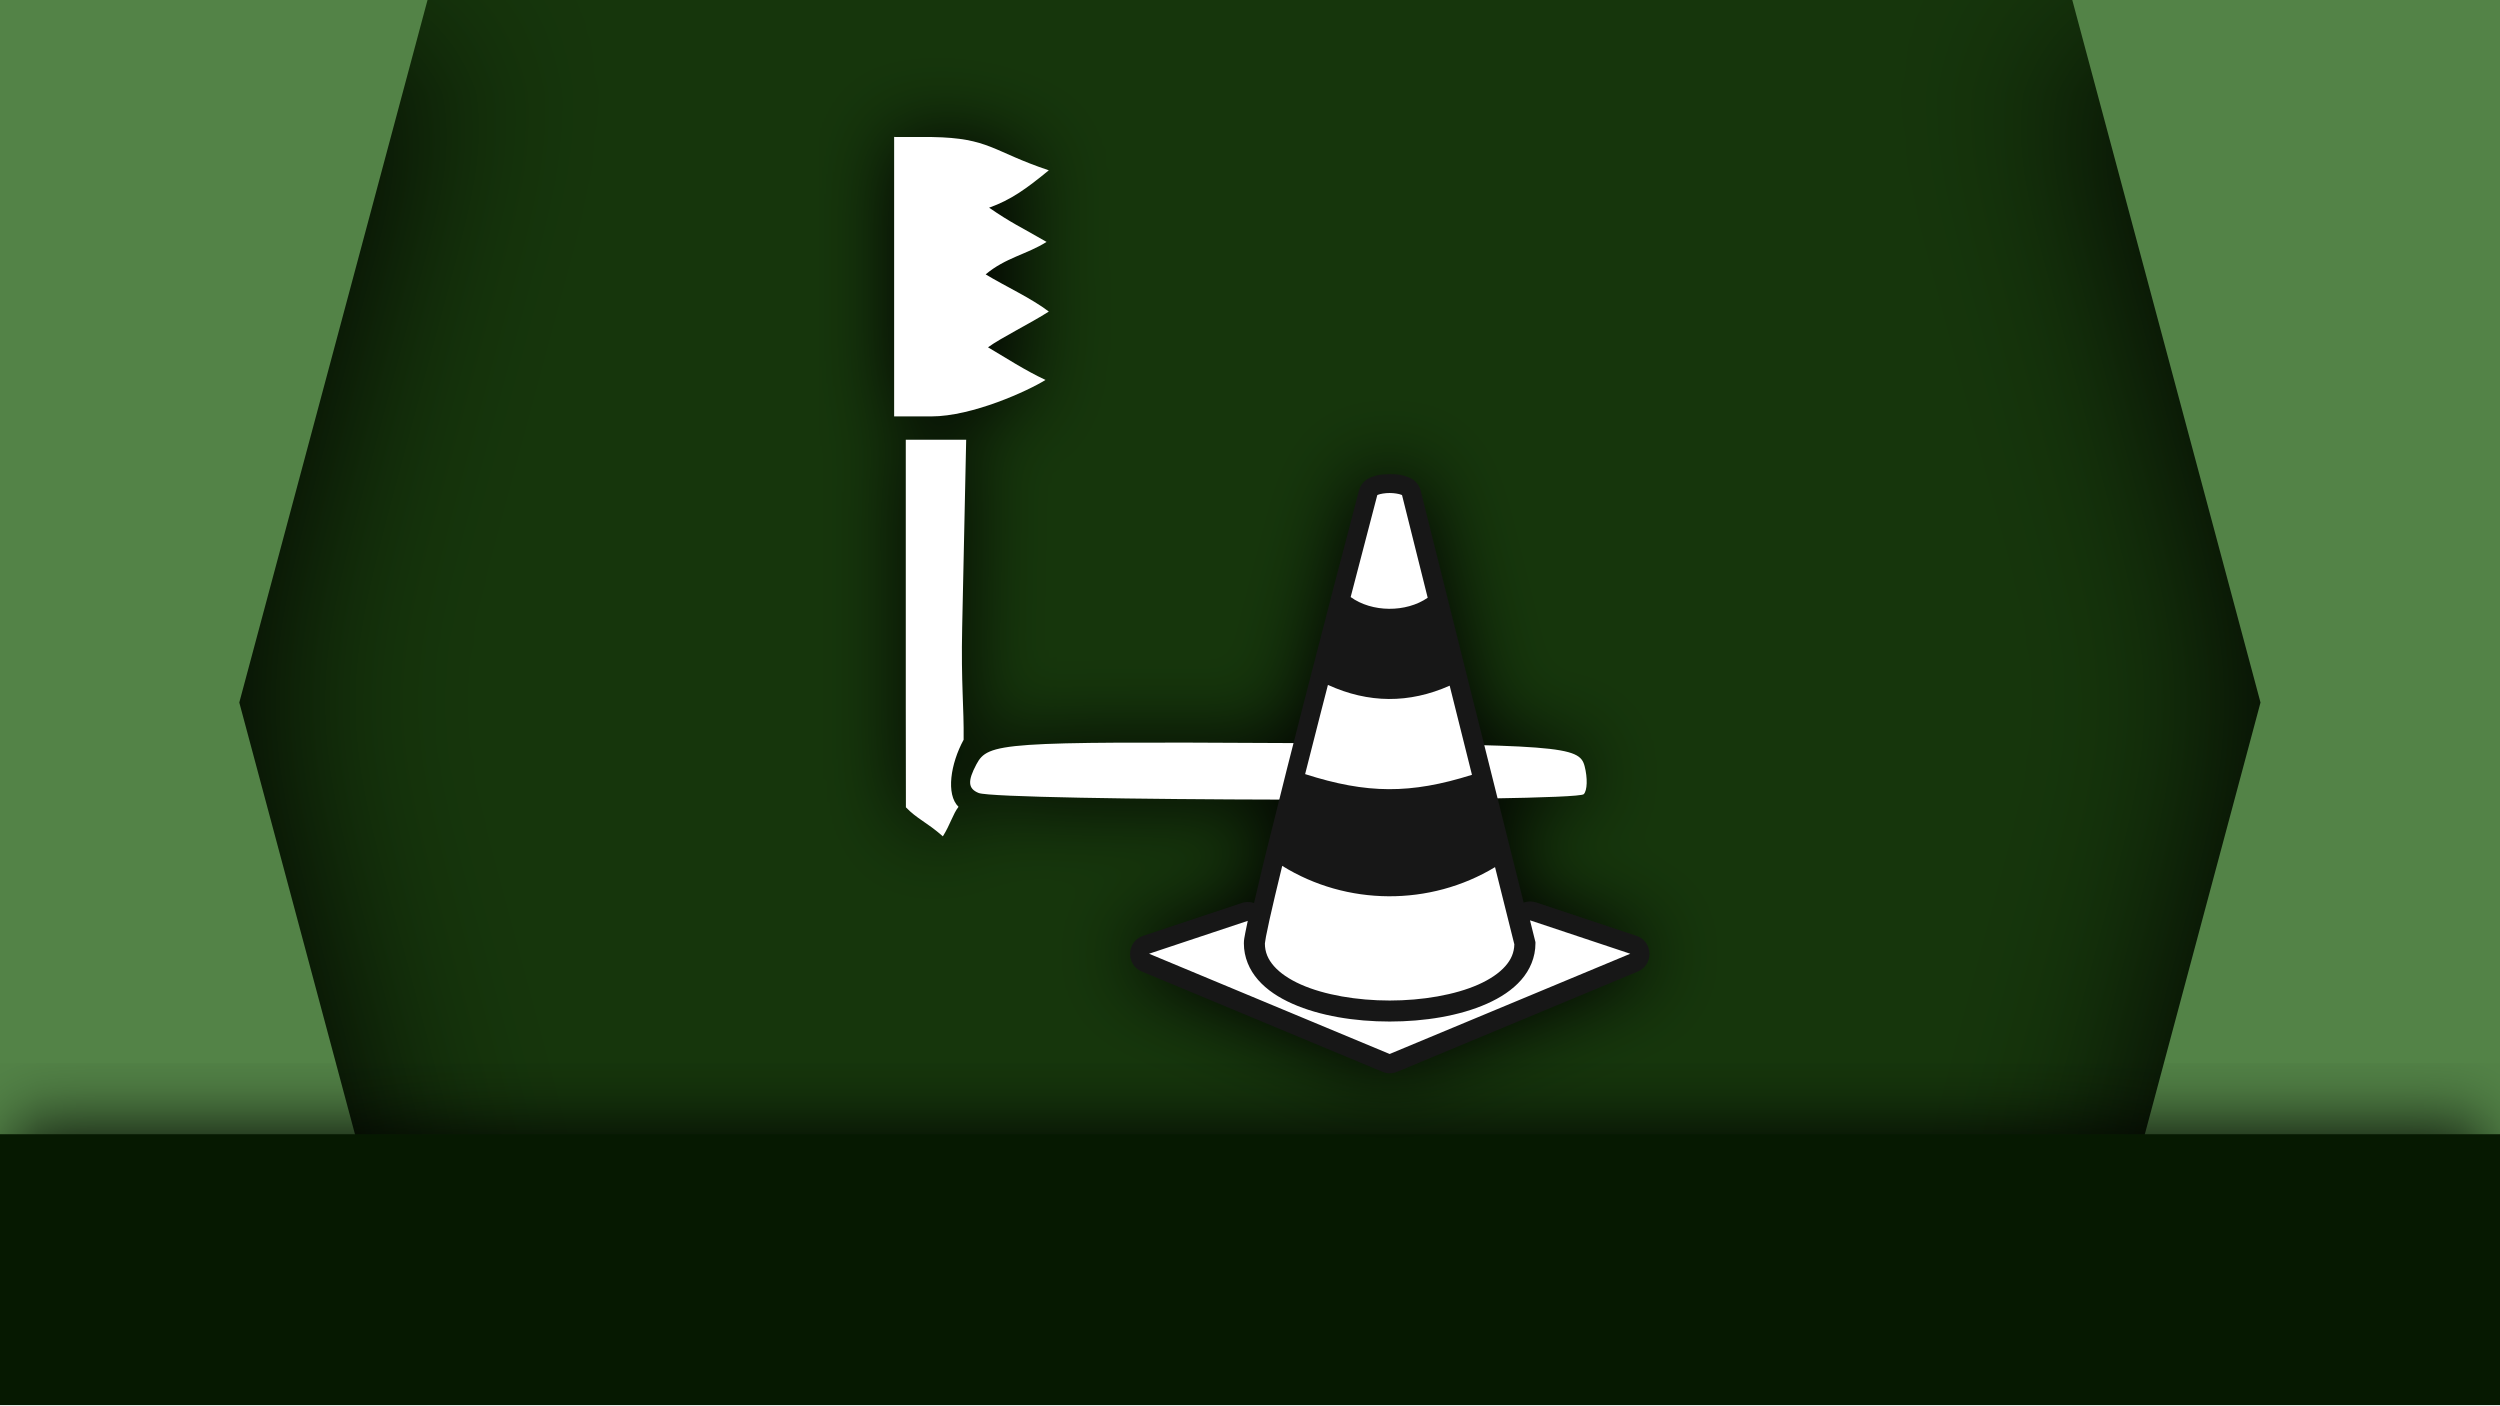
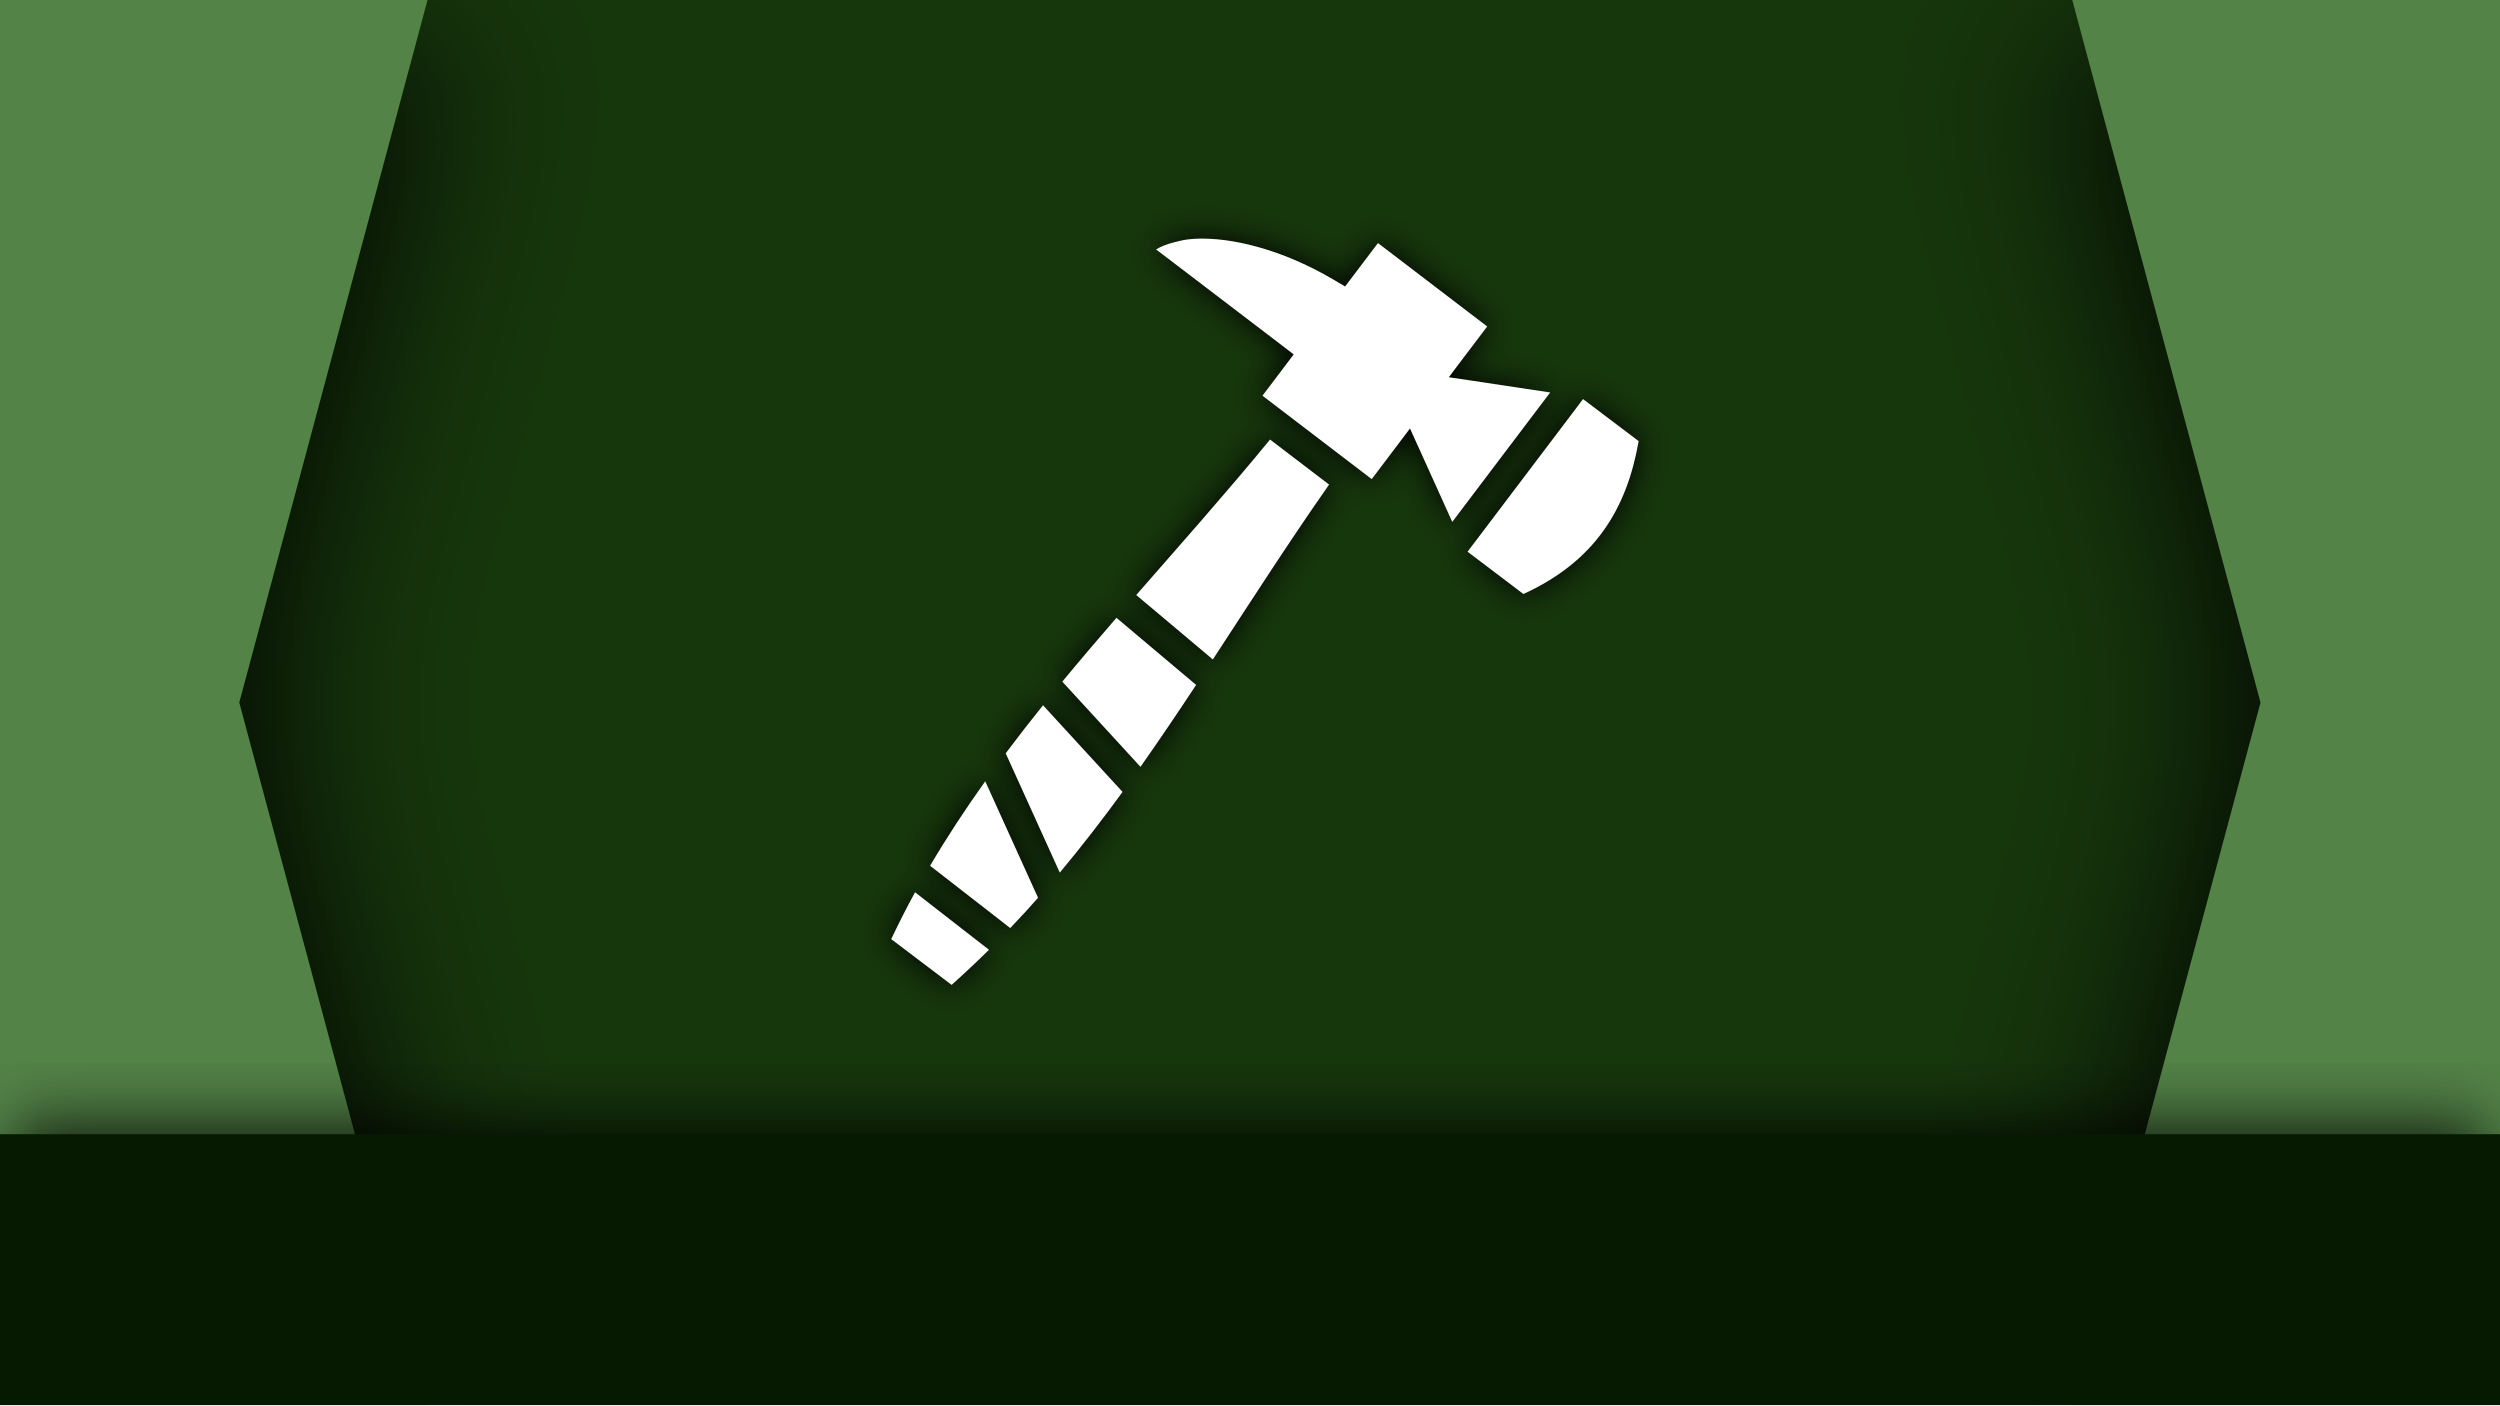
<svg xmlns="http://www.w3.org/2000/svg" width="637" height="358" viewBox="0 0 637 358" id="svg2" version="1.1" enable-background="new">
  <defs id="defs4">
    <clipPath clipPathUnits="userSpaceOnUse" id="clipPath5385">
      <rect style="opacity:1;fill:#946fad;fill-opacity:1;stroke:none;stroke-width:1;stroke-linecap:round;stroke-linejoin:round;stroke-miterlimit:4;stroke-dasharray:none;stroke-opacity:1" id="rect5387" width="637" height="358" x="0" y="694.362" ry="0" />
    </clipPath>
    <filter style="color-interpolation-filters:sRGB;" id="filter4217" width="2" height="2" x="-0.5" y="-0.5">
      <feFlood flood-opacity="1" flood-color="rgb(0,0,0)" result="flood" id="feFlood4219" />
      <feComposite in="flood" in2="SourceGraphic" operator="in" result="composite1" id="feComposite4221" />
      <feGaussianBlur in="composite1" stdDeviation="25" result="blur" id="feGaussianBlur4223" />
      <feOffset dx="0" dy="0" result="offset" id="feOffset4225" />
      <feComposite in="SourceGraphic" in2="offset" operator="over" result="composite2" id="feComposite4227" />
    </filter>
    <filter style="color-interpolation-filters:sRGB" id="filter4217-0">
      <feFlood flood-opacity="1" flood-color="rgb(0,0,0)" result="flood" id="feFlood4219-0" />
      <feComposite in="flood" in2="SourceGraphic" operator="in" result="composite1" id="feComposite4221-6" />
      <feGaussianBlur in="composite1" stdDeviation="10" result="blur" id="feGaussianBlur4223-9" />
      <feOffset dx="0" dy="0" result="offset" id="feOffset4225-9" />
      <feComposite in2="offset" operator="over" result="composite2" id="feComposite4227-2" in="SourceGraphic" />
    </filter>
    <filter y="-0.5" x="-0.5" height="2" width="2" id="filter4211" style="color-interpolation-filters:sRGB;">
      <feFlood id="feFlood4213" result="flood" flood-color="rgb(0,0,0)" flood-opacity="1" />
      <feComposite id="feComposite4215" result="composite1" operator="in" in2="SourceGraphic" in="flood" />
      <feGaussianBlur id="feGaussianBlur4217" result="blur" stdDeviation="25" in="composite1" />
      <feOffset id="feOffset4219" result="offset" dy="0" dx="0" />
      <feComposite id="feComposite4222" result="composite2" operator="over" in2="offset" in="SourceGraphic" />
    </filter>
  </defs>
  <g id="layer1" transform="translate(0,-694.3622)" style="filter:url(#filter5465)">
    <g id="g5381" clip-path="url(#clipPath5385)">
      <rect clip-path="none" y="694.362" x="0" height="358" width="637" id="rect5373" style="opacity:1;fill:#16360c;fill-opacity:1;stroke:none;stroke-width:1;stroke-linecap:round;stroke-linejoin:round;stroke-miterlimit:4;stroke-dasharray:none;stroke-opacity:1" />
      <path style="opacity:1;fill:#538347;fill-opacity:1;stroke:none;stroke-width:1;stroke-linecap:round;stroke-linejoin:round;stroke-miterlimit:4;stroke-dasharray:none;stroke-opacity:1;filter:url(#filter4217)" d="M -64.168 -72.625 L -115.332 118.324 L -145.67 126.453 L -131.59 179.002 L -154.494 264.484 L -105.143 277.709 L -55.344 463.562 L 124.318 415.422 L 60.971 179.002 L 115.494 -24.484 L -64.168 -72.625 z " transform="translate(0,694.3622)" id="rect5406" />
      <path style="opacity:1;fill:#538347;fill-opacity:1;stroke:none;stroke-width:1;stroke-linecap:round;stroke-linejoin:round;stroke-miterlimit:4;stroke-dasharray:none;stroke-opacity:1;filter:url(#filter4217)" d="m 701.117,621.737 51.164,190.949 30.338,8.129 -14.08,52.549 22.904,85.482 -49.352,13.225 -49.799,185.853 -179.662,-48.141 63.348,-236.42 -54.523,-203.486 179.662,-48.141 z" id="rect5406-9" />
      <rect style="opacity:1;fill:#061901;fill-opacity:1;stroke:none;stroke-width:1;stroke-linecap:round;stroke-linejoin:round;stroke-miterlimit:4;stroke-dasharray:none;stroke-opacity:1;filter:url(#filter4217-0)" id="rect5491" width="800.505" height="181" x="-63.532" y="983.362" />
      <flowRoot xml:space="preserve" id="flowRoot5457" style="font-style:normal;font-weight:normal;font-size:40px;line-height:125%;font-family:Sans;letter-spacing:0px;word-spacing:0px;fill:#000000;fill-opacity:1;stroke:none;stroke-width:1px;stroke-linecap:butt;stroke-linejoin:miter;stroke-opacity:1;filter:url(#filter5465)" transform="translate(-142.7383,695.1743)">
        <flowRegion id="flowRegion5459">
          <rect id="rect5461" width="674.866" height="123.582" x="126" y="292" />
        </flowRegion>
-         <flowPara style="font-style:normal;font-variant:normal;font-weight:bold;font-stretch:condensed;font-size:45px;font-family:'Agency FB';-inkscape-font-specification:'Agency FB Bold Condensed';text-align:center;text-anchor:middle;fill:#ffffff;fill-opacity:1" id="flowPara4159">OSHA Compliance</flowPara>
+         <flowPara style="font-style:normal;font-variant:normal;font-weight:bold;font-stretch:condensed;font-size:45px;font-family:'Agency FB';-inkscape-font-specification:'Agency FB Bold Condensed';text-align:center;text-anchor:middle;fill:#ffffff;fill-opacity:1" id="flowPara4159">I Can Fix It!</flowPara>
      </flowRoot>
-       <g id="g7006" style="filter:url(#filter4217-0)" transform="translate(7.197799,1.028257)">
-         <g style="fill:#ffffff;fill-opacity:1;fill-rule:nonzero" transform="matrix(0.7714898,0,0,0.7714898,-68.89399,195.4623)" id="g4815">
-           <path id="path4819" d="m 379.123,851.899 0,-61.339 9.974,0 9.974,0 -1.321,61.897 c -0.399,18.695 0.615,26.475 0.478,37.195 -4.291,7.864 -5.913,18.042 -1.69,22.157 -1.815,2.308 -2.712,5.829 -5.167,9.746 -5.39,-4.739 -8.546,-5.757 -12.208,-9.588 -0.022,-49.187 -0.069,-19.939 -0.04,-60.068 z m 24.066,55.339 c -3.514,-1.42 -3.71,-3.922 -0.74,-9.472 3.859,-7.21 8.333,-7.52 101.523,-7.024 91.365,0.485 97.604,0.965 99.347,7.63 1.023,3.912 0.894,8.077 -0.286,9.258 -2.653,2.653 -193.234,2.279 -199.845,-0.391 z m -27.912,-170.517 0,-46.148 12.498,0.021 c 19.083,0.321 19.858,4.728 38.59,10.993 -7.613,6.222 -12.491,9.744 -19.728,12.348 7.599,5.194 9.81,6 18.985,11.299 -6.598,4.149 -13.519,5.181 -20.115,10.72 6.328,3.855 15.094,7.878 20.858,12.28 -5.879,3.793 -15.867,8.71 -20.084,11.81 5.654,3.328 12.285,7.653 18.989,10.774 -5.712,3.572 -24.131,12.05 -37.768,12.05 l -12.225,0 0,-46.148 z" style="fill:#ffffff;fill-opacity:1;fill-rule:nonzero" />
-         </g>
-         <g transform="matrix(0.4005234,0,0,0.4005234,380.5947,770.0786)" id="g4273" style="filter:url(#filter5465)">
-           <path id="path4293" d="m -164.248,356.612 -0.001,0.003 -0.001,0.006 c -2.181,8.982 -4.376,18.356 -6.188,26.231 -2.508,-0.86 -5.229,-0.874 -7.746,-0.042 l -62.798,20.932 c -10.64,3.55 -11.182,18.397 -0.83,22.713 l 153.069,63.78 c 2.987,1.245 6.348,1.245 9.335,0 L 73.661,426.457 c 10.352,-4.318 9.809,-19.164 -0.831,-22.713 L 9.038,382.481 c -2.59,-0.858 -5.393,-0.818 -7.957,0.113 L -5.265,357.211 -19.943,298.493 -34.123,241.783 -48.105,185.848 -64.427,120.56 c -0.783,-3.133 -2.783,-5.825 -5.557,-7.479 0.696,0.415 -1.631,-0.855 -2.248,-1.101 -4.27,-1.679 -7.46,-1.963 -11.842,-1.963 l 1.11e-4,0 c -0.446,0.002 -0.891,0.029 -1.334,0.08 -3.676,0.068 -6.711,0.389 -10.51,1.883 -0.581,0.233 -3.004,1.56 -2.345,1.159 -2.449,1.492 -4.291,3.804 -5.199,6.524 l -0.004,0.013 c -0.083,0.249 -0.158,0.501 -0.225,0.756 0,0 -7.314,27.849 -16.939,64.859 l -14.464,55.916 c -1.504,5.84 -2.938,11.364 -4.462,17.306 l 0,10e-4 c -3.408,13.296 -6.777,26.529 -10.062,39.491" style="fill:#171717;fill-opacity:1" />
-           <path transform="matrix(0.7426594,0,0,0.7426594,-249.8436,144.1647)" d="m 223.098,-29.816 -0.002,0.002 c -3.944,0 -7.948,0.71 -9.984,1.512 -0.5,0.195 -0.404,0.172 -0.619,0.303 l -0.006,0.018 c 0,0 -9.844,37.481 -22.799,87.297 18.278,13.215 47.39,13.42 65.992,0.6 l -21.979,-87.912 c -0.218,-0.13 -0.124,-0.111 -0.621,-0.305 -2.036,-0.802 -6.038,-1.514 -9.982,-1.514 z M 170.221,134.566 c -2.03,7.883 -3.96,15.316 -6.004,23.287 -4.585,17.886 -9.117,35.69 -13.537,53.133 53.046,16.998 90.254,17.196 142.92,0.605 l -19.094,-76.361 c -34.76,15.42 -69.522,15.197 -104.283,-0.664 l -0.002,0 z m -39.16,155.006 -0.012,0.051 c -4.518,18.527 -8.28,34.408 -10.896,46.18 -1.308,5.886 -2.33,10.752 -3.008,14.338 -0.678,3.586 -0.93,6.52 -0.93,5.852 0,7.406 2.56,13.51 7.732,19.422 5.17,5.91 13.119,11.358 23.135,15.809 20.032,8.903 48.044,13.709 76.014,13.709 27.97,0 55.98,-4.806 76.012,-13.709 10.016,-4.45 17.964,-9.899 23.135,-15.809 4.975,-5.686 7.471,-11.579 7.658,-18.609 l -16.537,-66.148 c -55.62,33.65 -127.023,33.288 -182.303,-1.084 z m 212.248,46.648 4.666,18.664 0,1.107 c 0,11.906 -4.684,22.7 -12.188,31.275 -7.502,8.573 -17.659,15.197 -29.369,20.402 -23.424,10.41 -53.352,15.26 -83.322,15.26 -29.97,0 -59.9,-4.85 -83.322,-15.26 -11.712,-5.205 -21.871,-11.83 -29.371,-20.404 -7.504,-8.575 -12.187,-19.369 -12.187,-31.275 0,-3.082 0.503,-5.279 1.24,-9.189 0.525,-2.778 1.262,-6.292 2.09,-10.137 L 16.986,364.85 223.096,450.73 429.205,364.852 343.309,336.221 Z" id="path4285" style="fill:#ffffff;fill-opacity:1" />
-         </g>
+       <g id="g4203" transform="matrix(0.4117482,0,0,0.4117482,216.8393,743.7075)" style="filter:url(#filter4217-0)">
+         <path id="path4193" d="m 0,0 512,0 0,512 -512,0 z" style="opacity:0;fill:#000000" />
+         <path id="path4195" d="m 215.97,27.813 c -2.218,0.04 -4.35,0.177 -6.407,0.375 l -0.532,0.062 c -2.774,0.266 -5.796,1.01 -9.124,1.844 -4.418,1.11 -8.096,2.607 -11.125,4.406 l 77.782,59.313 7.375,5.656 -5.593,7.405 -13.72,18.156 67.595,51.626 14.217,-18.812 9.47,-12.53 6.5,14.342 19.656,43.47 60.593,-80.095 -47.187,-7.124 -15.533,-2.312 9.47,-12.563 14.28,-18.843 -67.593,-51.624 -15.314,20.215 -5.03,6.657 -7.188,-4.25 C 269.927,36.27 240.542,28.03 218.219,27.813 c -0.757,-0.008 -1.512,-0.014 -2.25,0 z m 237.03,99.311 -71.47,94.438 34.564,26.187 c 44.24,-20.22 64.01,-52.594 71.312,-94.625 l -34.406,-26 z m -193.688,25.03 c -27.17,33.09 -55.308,64.706 -82.812,96.22 l 47.406,39.875 c 23.11,-35.343 46.336,-71.61 71.938,-108.22 l -36.53,-27.874 z M 164.25,262.47 c -11.355,13.115 -22.564,26.254 -33.5,39.5 l 48.375,52.717 c 11.707,-16.6 23.107,-33.515 34.438,-50.687 L 164.25,262.47 Z m -45.438,54.124 c -7.884,9.808 -15.59,19.71 -23.093,29.72 l 33.468,73.842 c 13.586,-16.22 26.434,-32.893 38.843,-49.937 l -49.218,-53.626 z m -35.75,47.03 c -12.108,16.978 -23.57,34.335 -34.124,52.282 L 98.53,454.47 c 5.882,-6.166 11.622,-12.4 17.22,-18.72 L 83.062,363.625 Z m -43.437,68.688 c -5.185,9.492 -10.105,19.145 -14.75,29 l 37.375,28.313 c 7.976,-7.11 15.672,-14.348 23.125,-21.72 l -45.75,-35.592 z" style="fill:#ffffff" />
      </g>
    </g>
    <text xml:space="preserve" style="font-style:normal;font-weight:normal;font-size:40px;line-height:125%;font-family:Sans;letter-spacing:0px;word-spacing:0px;fill:#000000;fill-opacity:1;stroke:none;stroke-width:1px;stroke-linecap:butt;stroke-linejoin:miter;stroke-opacity:1" x="469.42" y="1031.851" id="text4800">
      <tspan id="tspan4802" x="469.42" y="1031.851" />
    </text>
  </g>
</svg>
